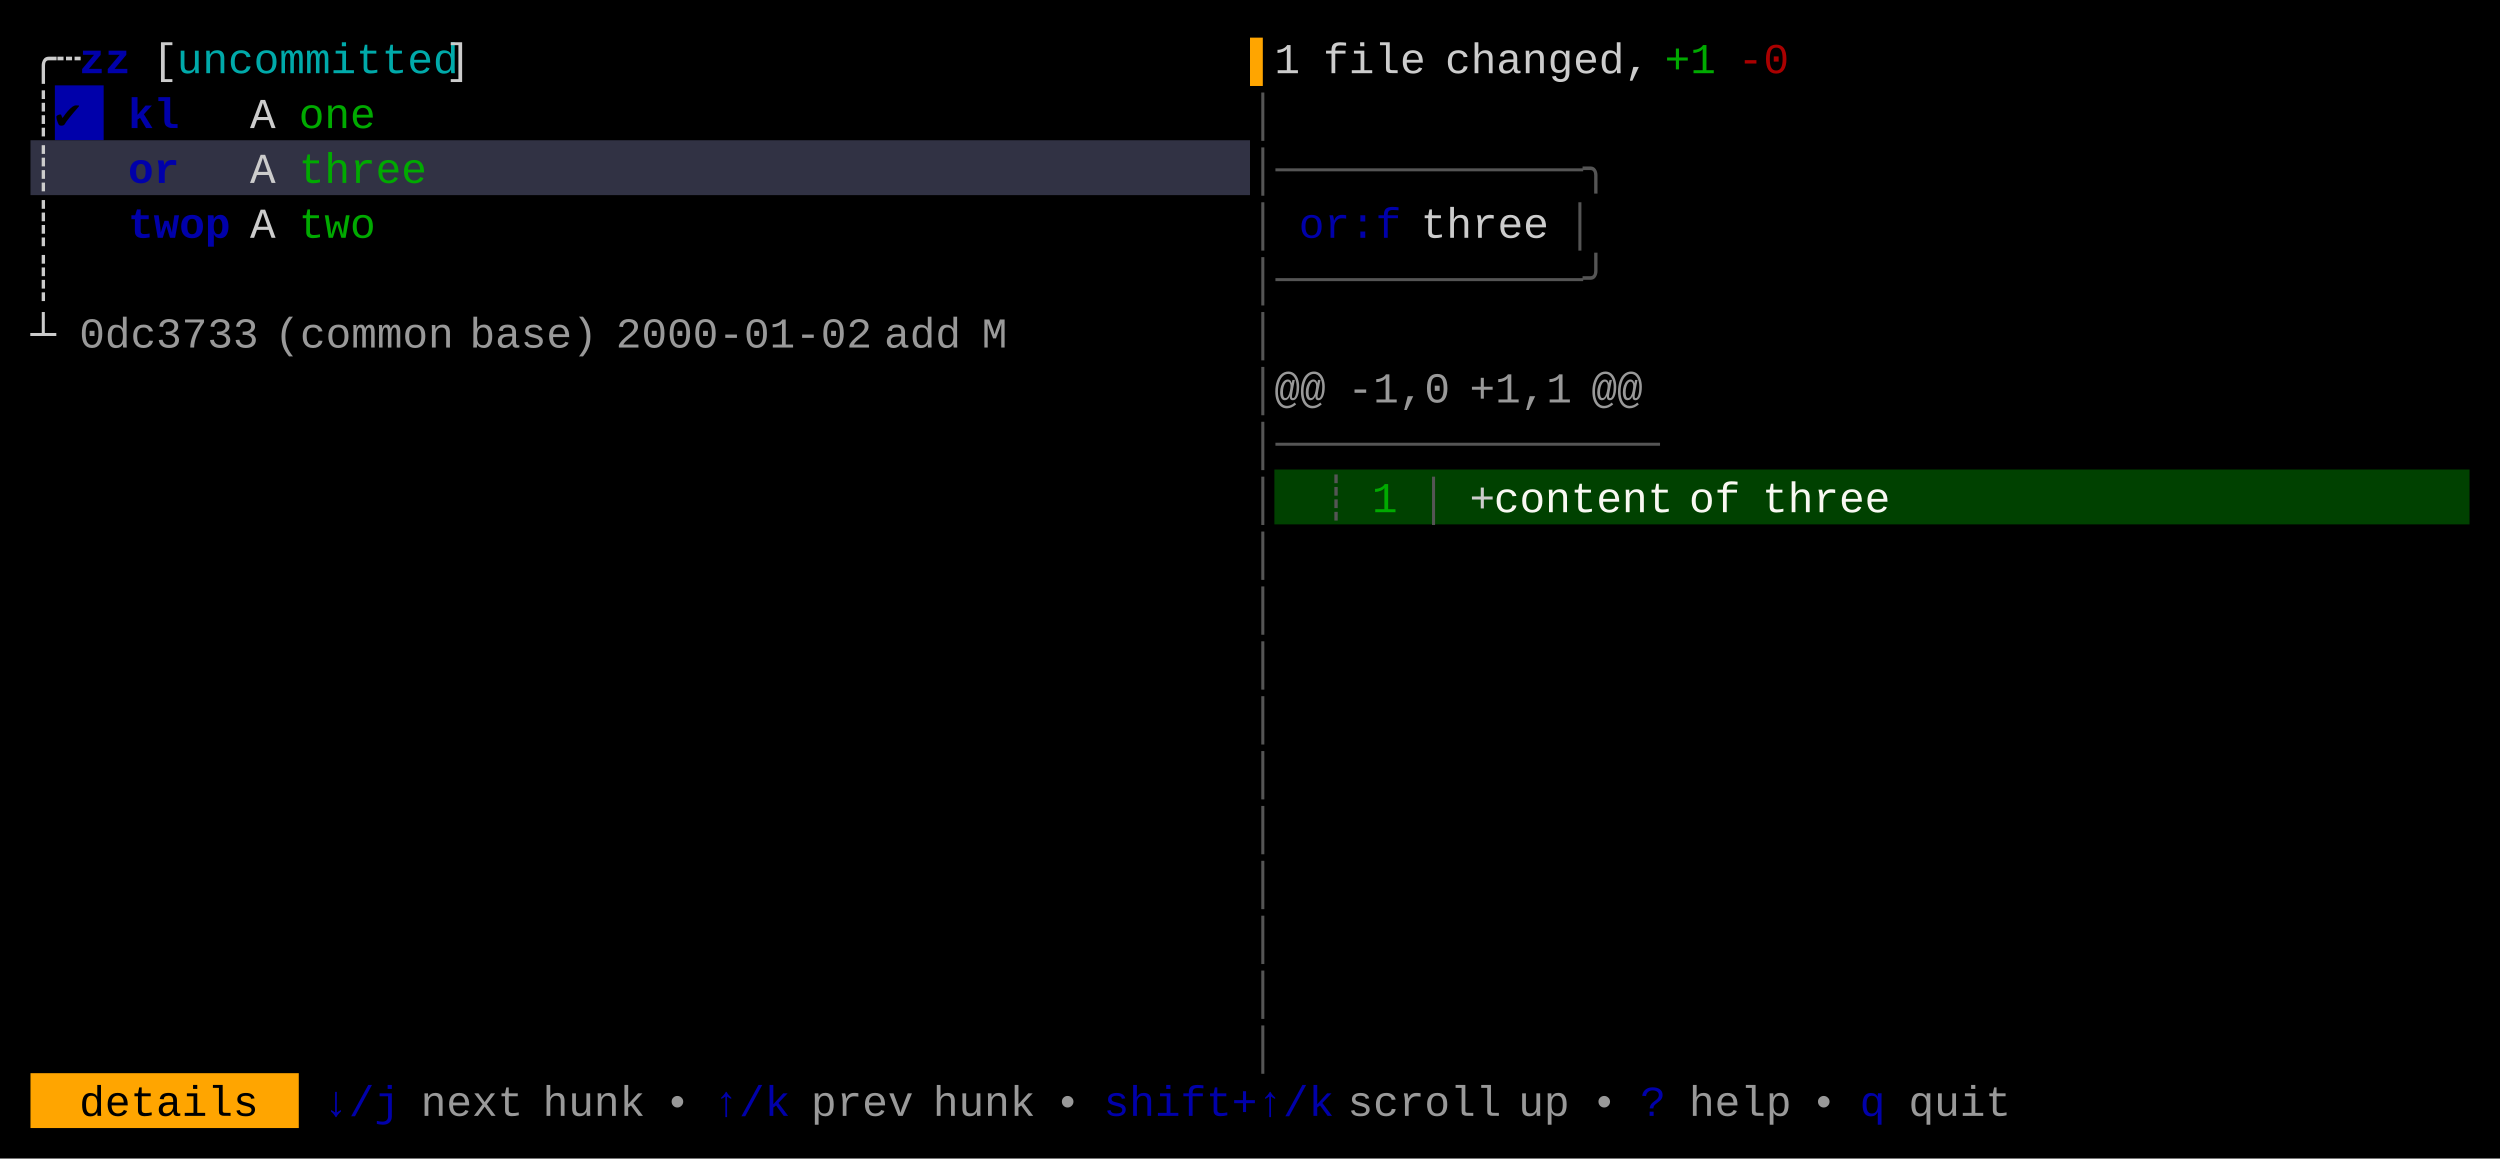
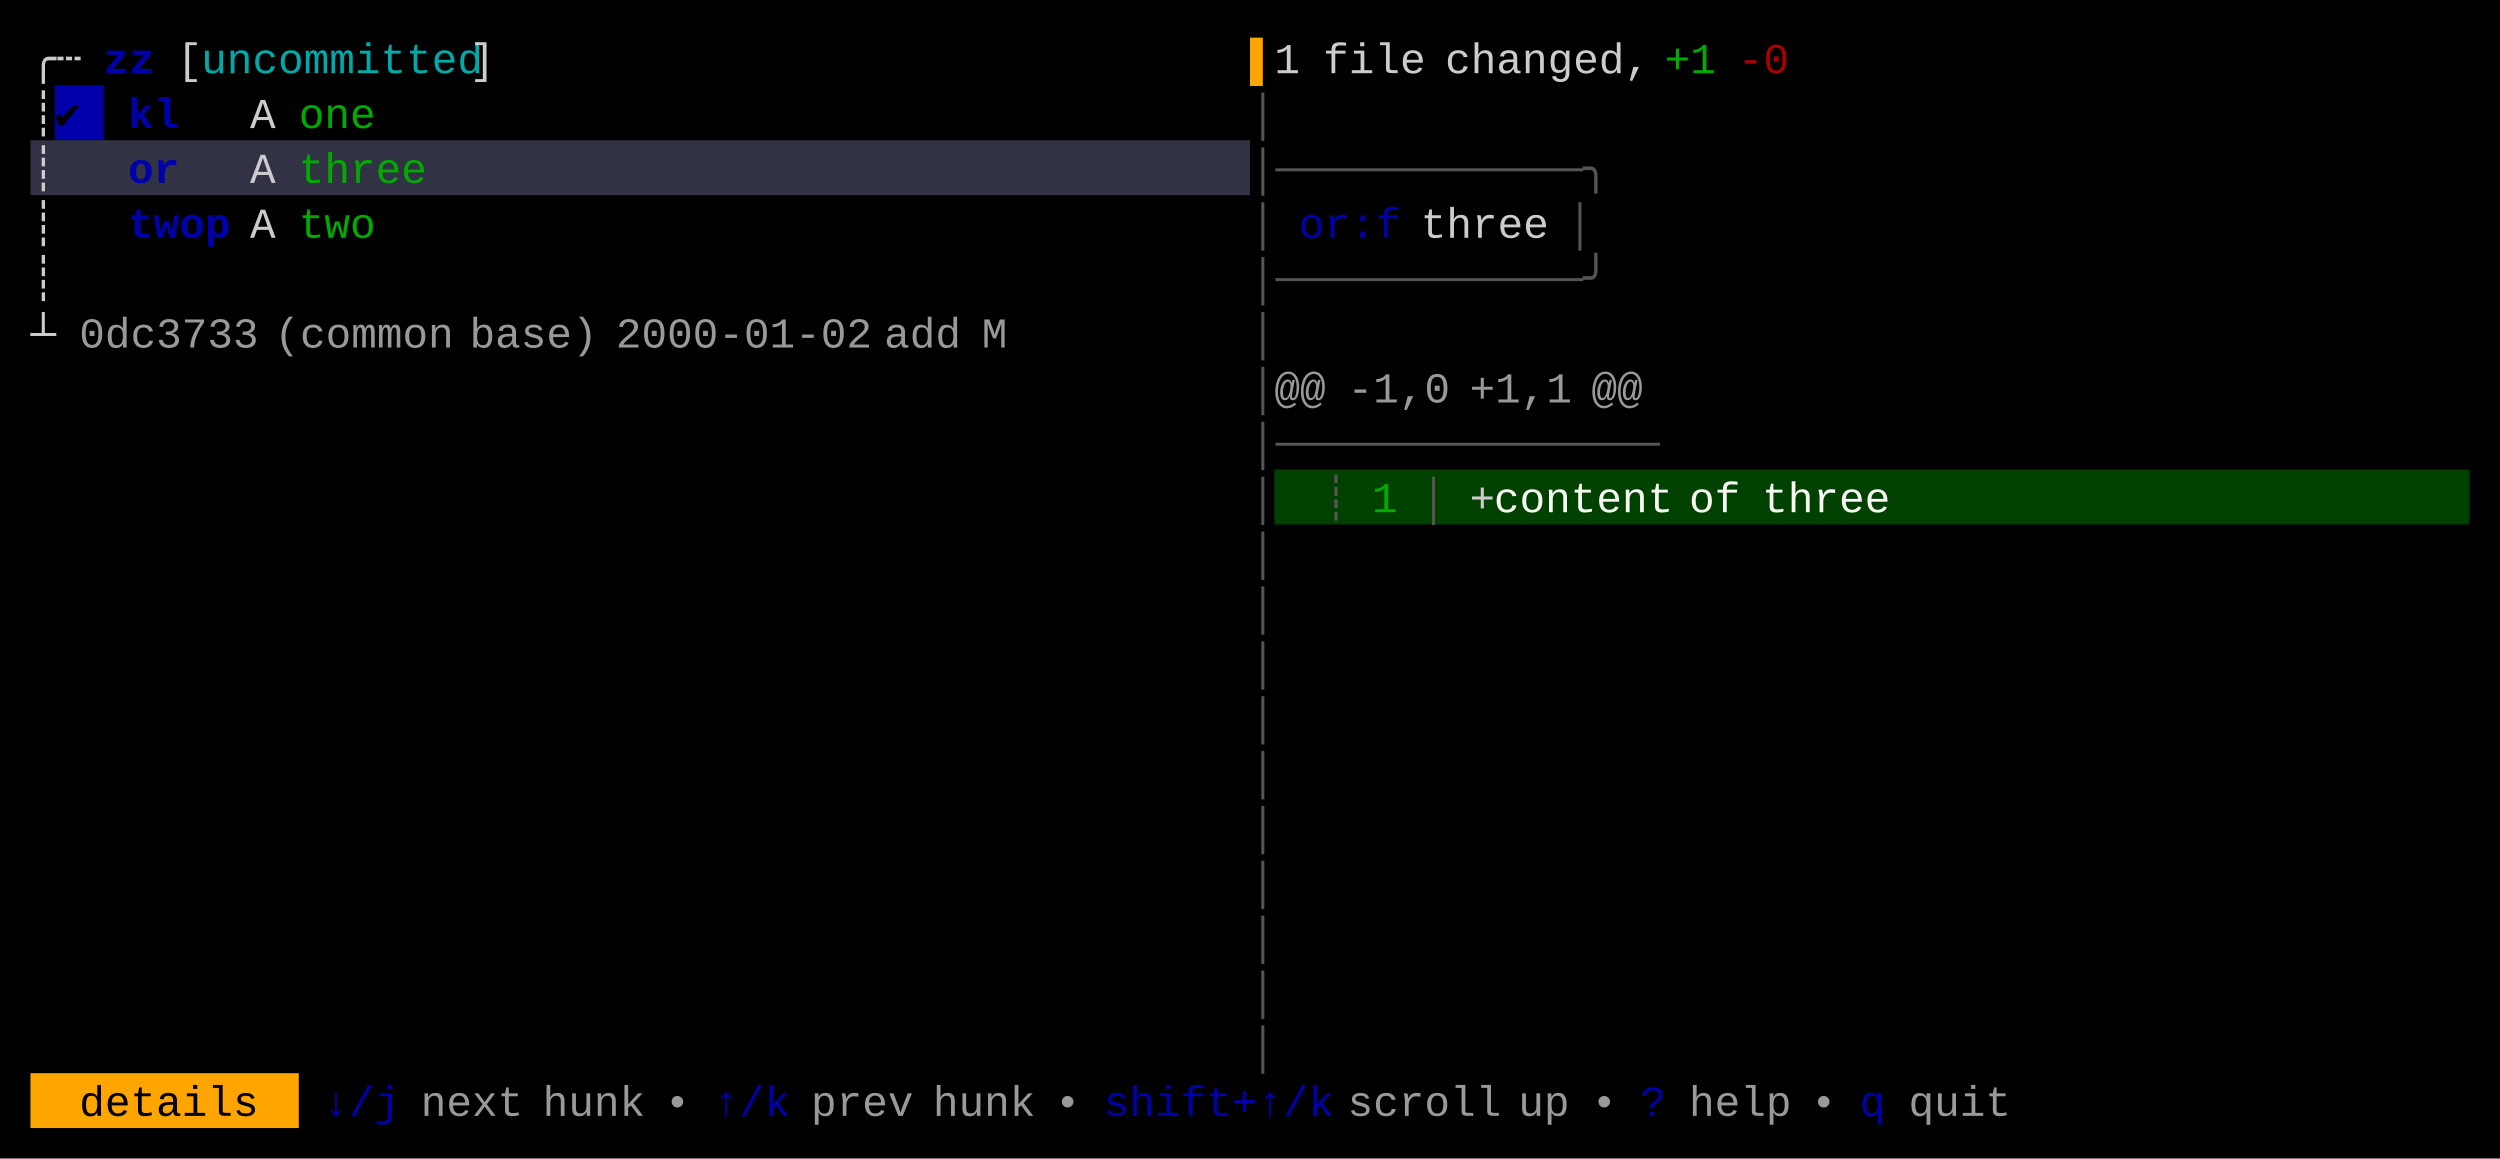
<svg xmlns="http://www.w3.org/2000/svg" width="820" height="380" viewBox="0 0 820 380">
  <rect x="0" y="0" width="820" height="380" fill="#000000" />
  <rect x="18" y="28" width="16" height="18" fill="#0000AA" />
  <rect x="10" y="46" width="400" height="18" fill="#313244" />
  <rect x="418" y="154" width="392" height="18" fill="#004100" />
  <rect x="10" y="352" width="88" height="18" fill="#FFA500" />
  <g font-family="Menlo, Monaco, 'Courier New', monospace" font-size="14" xml:space="preserve">
    <text x="10 18" y="24" style="fill:#CCCCCC;">╭┄</text>
-     <text x="26 34" y="24" style="fill:#0000AA;font-weight:bold;">zz</text>
-     <text x="50" y="24" style="fill:#CCCCCC;">[</text>
-     <text x="58 66 74 82 90 98 106 114 122 130 138" y="24" style="fill:#00AAAA;">uncommitted</text>
-     <text x="146" y="24" style="fill:#CCCCCC;">]</text>
+     <text x="34 42" y="24" style="fill:#0000AA;font-weight:bold;">zz</text>
+     <text x="58" y="24" style="fill:#CCCCCC;">[</text>
+     <text x="66 74 82 90 98 106 114 122 130 138 146" y="24" style="fill:#00AAAA;">uncommitted</text>
+     <text x="154" y="24" style="fill:#CCCCCC;">]</text>
    <text x="410" y="24" style="fill:#FFA500;">▌</text>
    <text x="418" y="24" style="fill:#CCCCCC;">1</text>
    <text x="434 442 450 458" y="24" style="fill:#CCCCCC;">file</text>
    <text x="474 482 490 498 506 514 522 530" y="24" style="fill:#CCCCCC;">changed,</text>
    <text x="546 554" y="24" style="fill:#00AA00;">+1</text>
    <text x="570 578" y="24" style="fill:#AA0000;">-0</text>
    <text x="10" y="42" style="fill:#CCCCCC;">┊</text>
    <text x="18" y="42" style="fill:#000000;">✔︎</text>
    <text x="42 50" y="42" style="fill:#0000AA;font-weight:bold;">kl</text>
    <text x="82" y="42" style="fill:#CCCCCC;">A</text>
    <text x="98 106 114" y="42" style="fill:#00AA00;">one</text>
    <text x="410" y="42" style="fill:#555555;">│</text>
    <text x="10" y="60" style="fill:#CCCCCC;">┊</text>
    <text x="42 50" y="60" style="fill:#0000AA;font-weight:bold;">or</text>
    <text x="82" y="60" style="fill:#CCCCCC;">A</text>
    <text x="98 106 114 122 130" y="60" style="fill:#00AA00;">three</text>
    <text x="410 418 426 434 442 450 458 466 474 482 490 498 506 514" y="60" style="fill:#555555;">│────────────╮</text>
    <text x="10" y="78" style="fill:#CCCCCC;">┊</text>
    <text x="42 50 58 66" y="78" style="fill:#0000AA;font-weight:bold;">twop</text>
    <text x="82" y="78" style="fill:#CCCCCC;">A</text>
    <text x="98 106 114" y="78" style="fill:#00AA00;">two</text>
    <text x="410" y="78" style="fill:#555555;">│</text>
    <text x="426 434 442 450" y="78" style="fill:#0000AA;">or:f</text>
    <text x="466 474 482 490 498" y="78" style="fill:#CCCCCC;">three</text>
    <text x="514" y="78" style="fill:#555555;">│</text>
    <text x="10" y="96" style="fill:#CCCCCC;">┊</text>
    <text x="410 418 426 434 442 450 458 466 474 482 490 498 506 514" y="96" style="fill:#555555;">│────────────╯</text>
    <text x="10" y="114" style="fill:#CCCCCC;">┴</text>
    <text x="26 34 42 50 58 66 74" y="114" style="fill:#CCCCCC;opacity:0.75;">0dc3733</text>
    <text x="90 98 106 114 122 130 138" y="114" style="fill:#CCCCCC;opacity:0.75;">(common</text>
    <text x="154 162 170 178 186" y="114" style="fill:#CCCCCC;opacity:0.75;">base)</text>
    <text x="202 210 218 226 234 242 250 258 266 274" y="114" style="fill:#CCCCCC;opacity:0.75;">2000-01-02</text>
    <text x="290 298 306" y="114" style="fill:#CCCCCC;opacity:0.75;">add</text>
    <text x="322" y="114" style="fill:#CCCCCC;opacity:0.75;">M</text>
    <text x="410" y="114" style="fill:#555555;">│</text>
    <text x="410" y="132" style="fill:#555555;">│</text>
    <text x="418 426" y="132" style="fill:#CCCCCC;opacity:0.75;">@@</text>
    <text x="442 450 458 466" y="132" style="fill:#CCCCCC;opacity:0.75;">-1,0</text>
    <text x="482 490 498 506" y="132" style="fill:#CCCCCC;opacity:0.75;">+1,1</text>
    <text x="522 530" y="132" style="fill:#CCCCCC;opacity:0.75;">@@</text>
    <text x="410 418 426 434 442 450 458 466 474 482 490 498 506 514 522 530" y="150" style="fill:#555555;">│───────────────</text>
    <text x="410" y="168" style="fill:#555555;">│</text>
    <text x="434" y="168" style="fill:#555555;">┊</text>
    <text x="450" y="168" style="fill:#00AA00;">1</text>
    <text x="466" y="168" style="fill:#555555;">│</text>
    <text x="482" y="168" style="fill:#CCCCCC;">+</text>
    <text x="490 498 506 514 522 530 538" y="168" style="fill:#F8F8F2;">content</text>
    <text x="554 562" y="168" style="fill:#F8F8F2;">of</text>
    <text x="578 586 594 602 610" y="168" style="fill:#F8F8F2;">three</text>
    <text x="410" y="186" style="fill:#555555;">│</text>
    <text x="410" y="204" style="fill:#555555;">│</text>
    <text x="410" y="222" style="fill:#555555;">│</text>
    <text x="410" y="240" style="fill:#555555;">│</text>
    <text x="410" y="258" style="fill:#555555;">│</text>
    <text x="410" y="276" style="fill:#555555;">│</text>
    <text x="410" y="294" style="fill:#555555;">│</text>
    <text x="410" y="312" style="fill:#555555;">│</text>
    <text x="410" y="330" style="fill:#555555;">│</text>
    <text x="410" y="348" style="fill:#555555;">│</text>
    <text x="26 34 42 50 58 66 74" y="366" style="fill:#000000;">details</text>
    <text x="106 114 122" y="366" style="fill:#0000AA;">↓/j</text>
    <text x="138 146 154 162" y="366" style="fill:#CCCCCC;opacity:0.75;">next</text>
    <text x="178 186 194 202" y="366" style="fill:#CCCCCC;opacity:0.75;">hunk</text>
    <text x="218" y="366" style="fill:#CCCCCC;opacity:0.75;">•</text>
    <text x="234 242 250" y="366" style="fill:#0000AA;">↑/k</text>
    <text x="266 274 282 290" y="366" style="fill:#CCCCCC;opacity:0.75;">prev</text>
    <text x="306 314 322 330" y="366" style="fill:#CCCCCC;opacity:0.75;">hunk</text>
    <text x="346" y="366" style="fill:#CCCCCC;opacity:0.75;">•</text>
    <text x="362 370 378 386 394 402 410 418 426" y="366" style="fill:#0000AA;">shift+↑/k</text>
    <text x="442 450 458 466 474 482" y="366" style="fill:#CCCCCC;opacity:0.75;">scroll</text>
    <text x="498 506" y="366" style="fill:#CCCCCC;opacity:0.75;">up</text>
    <text x="522" y="366" style="fill:#CCCCCC;opacity:0.75;">•</text>
    <text x="538" y="366" style="fill:#0000AA;">?</text>
    <text x="554 562 570 578" y="366" style="fill:#CCCCCC;opacity:0.75;">help</text>
    <text x="594" y="366" style="fill:#CCCCCC;opacity:0.75;">•</text>
    <text x="610" y="366" style="fill:#0000AA;">q</text>
    <text x="626 634 642 650" y="366" style="fill:#CCCCCC;opacity:0.75;">quit</text>
  </g>
</svg>
